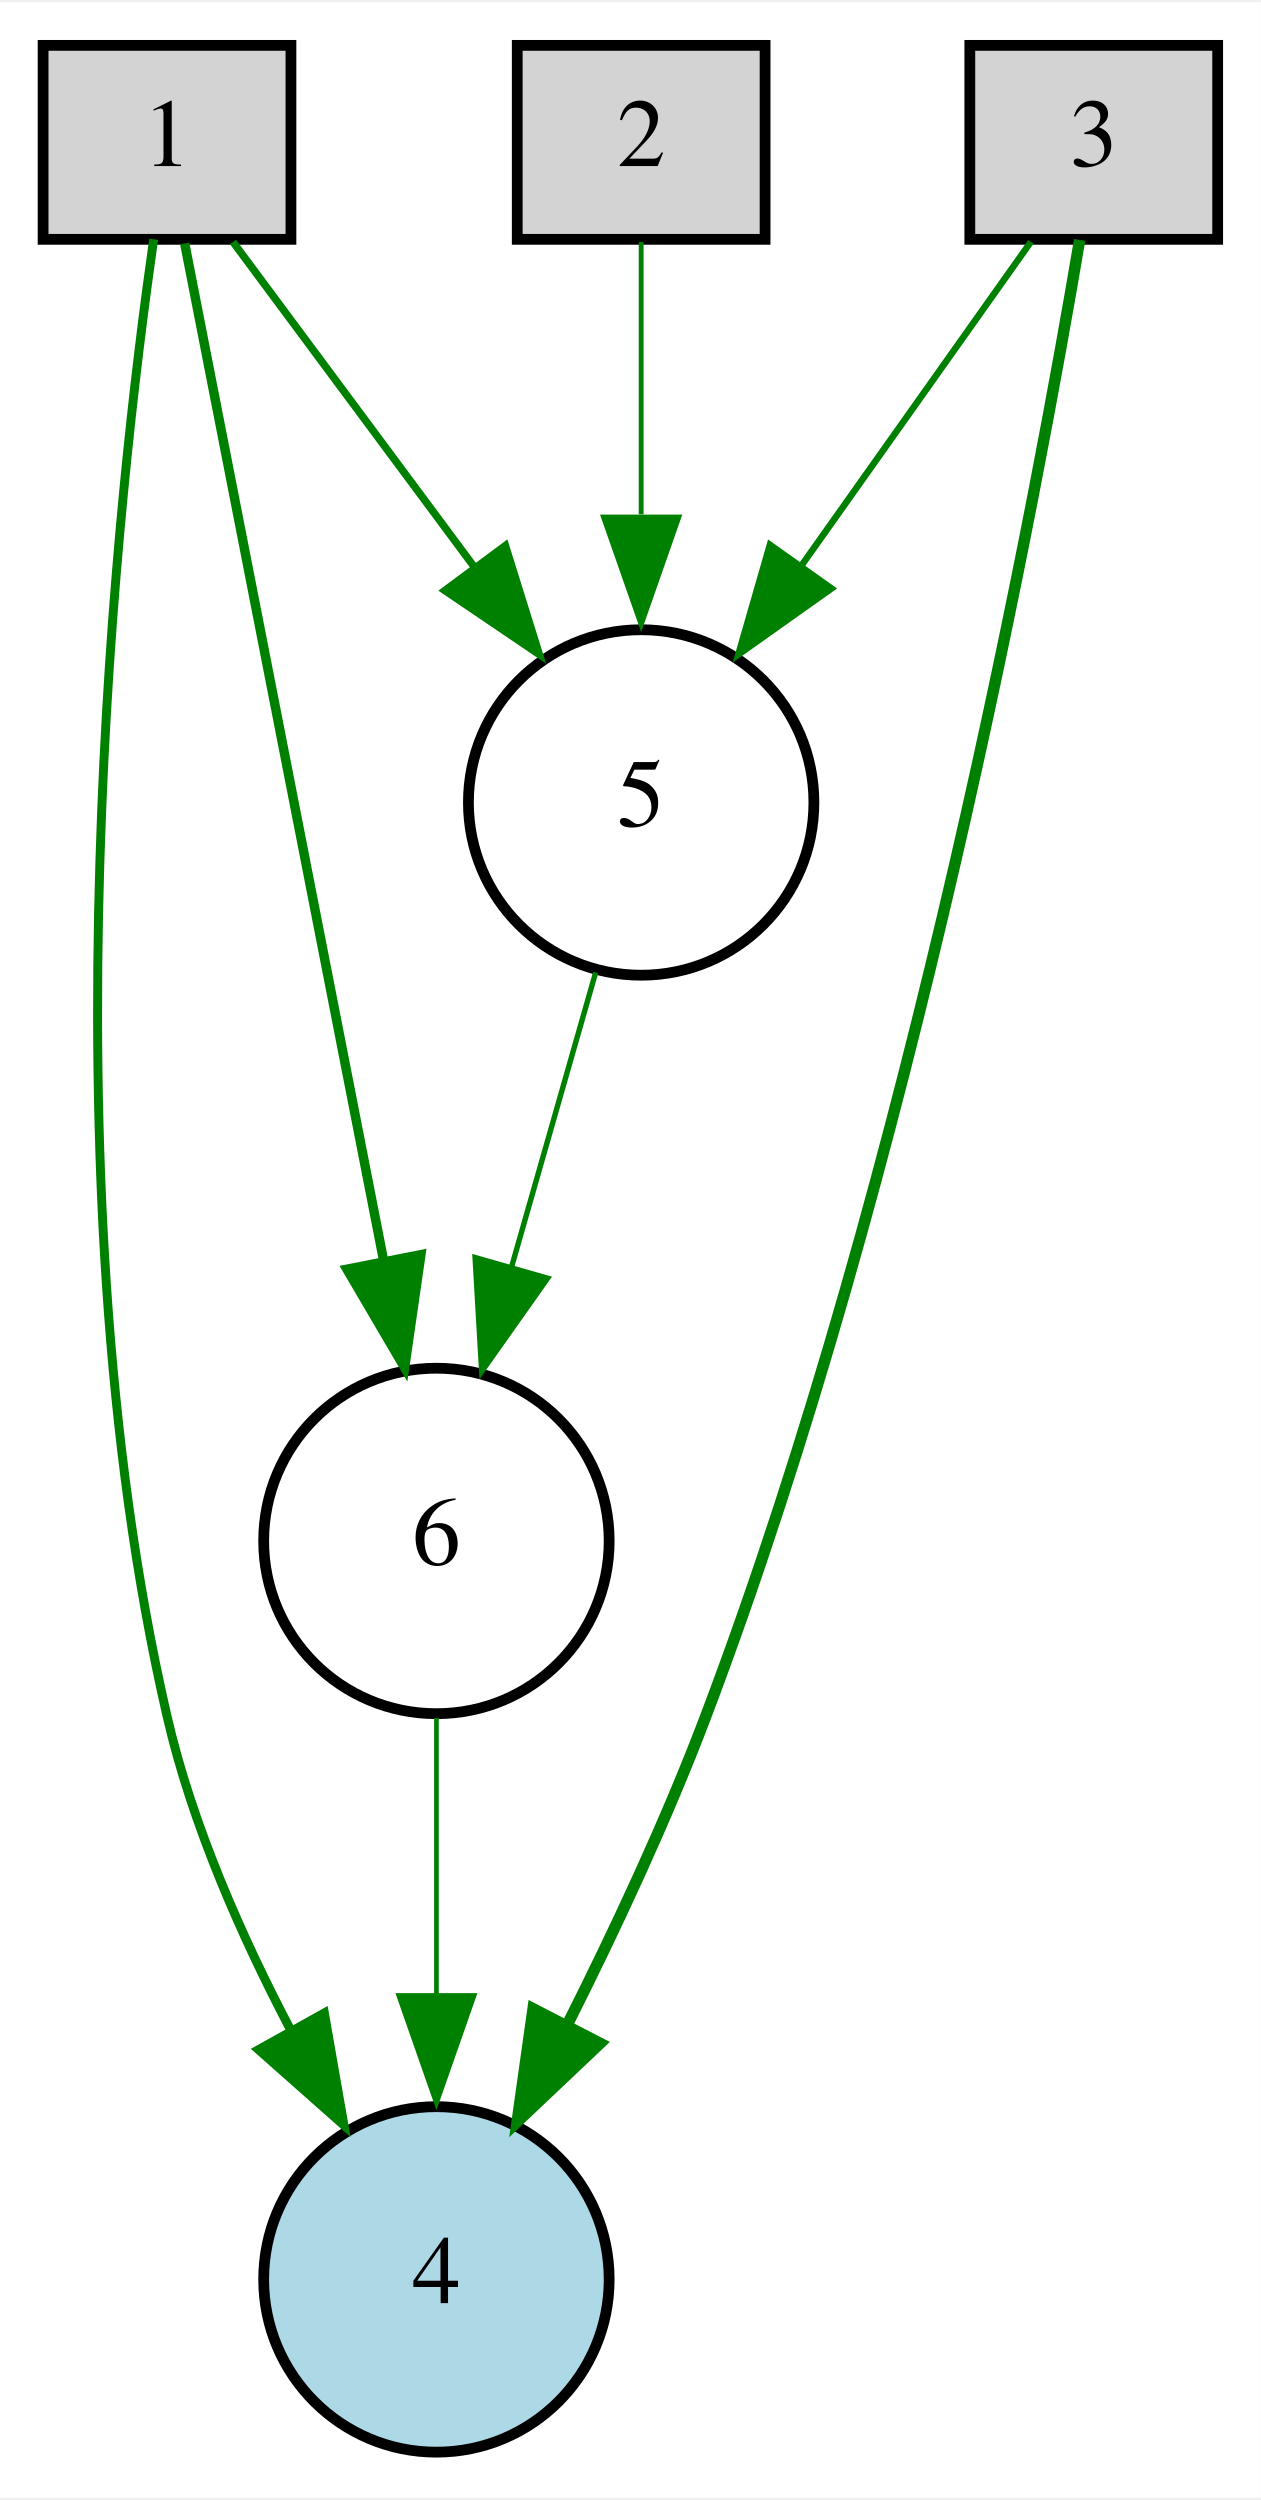
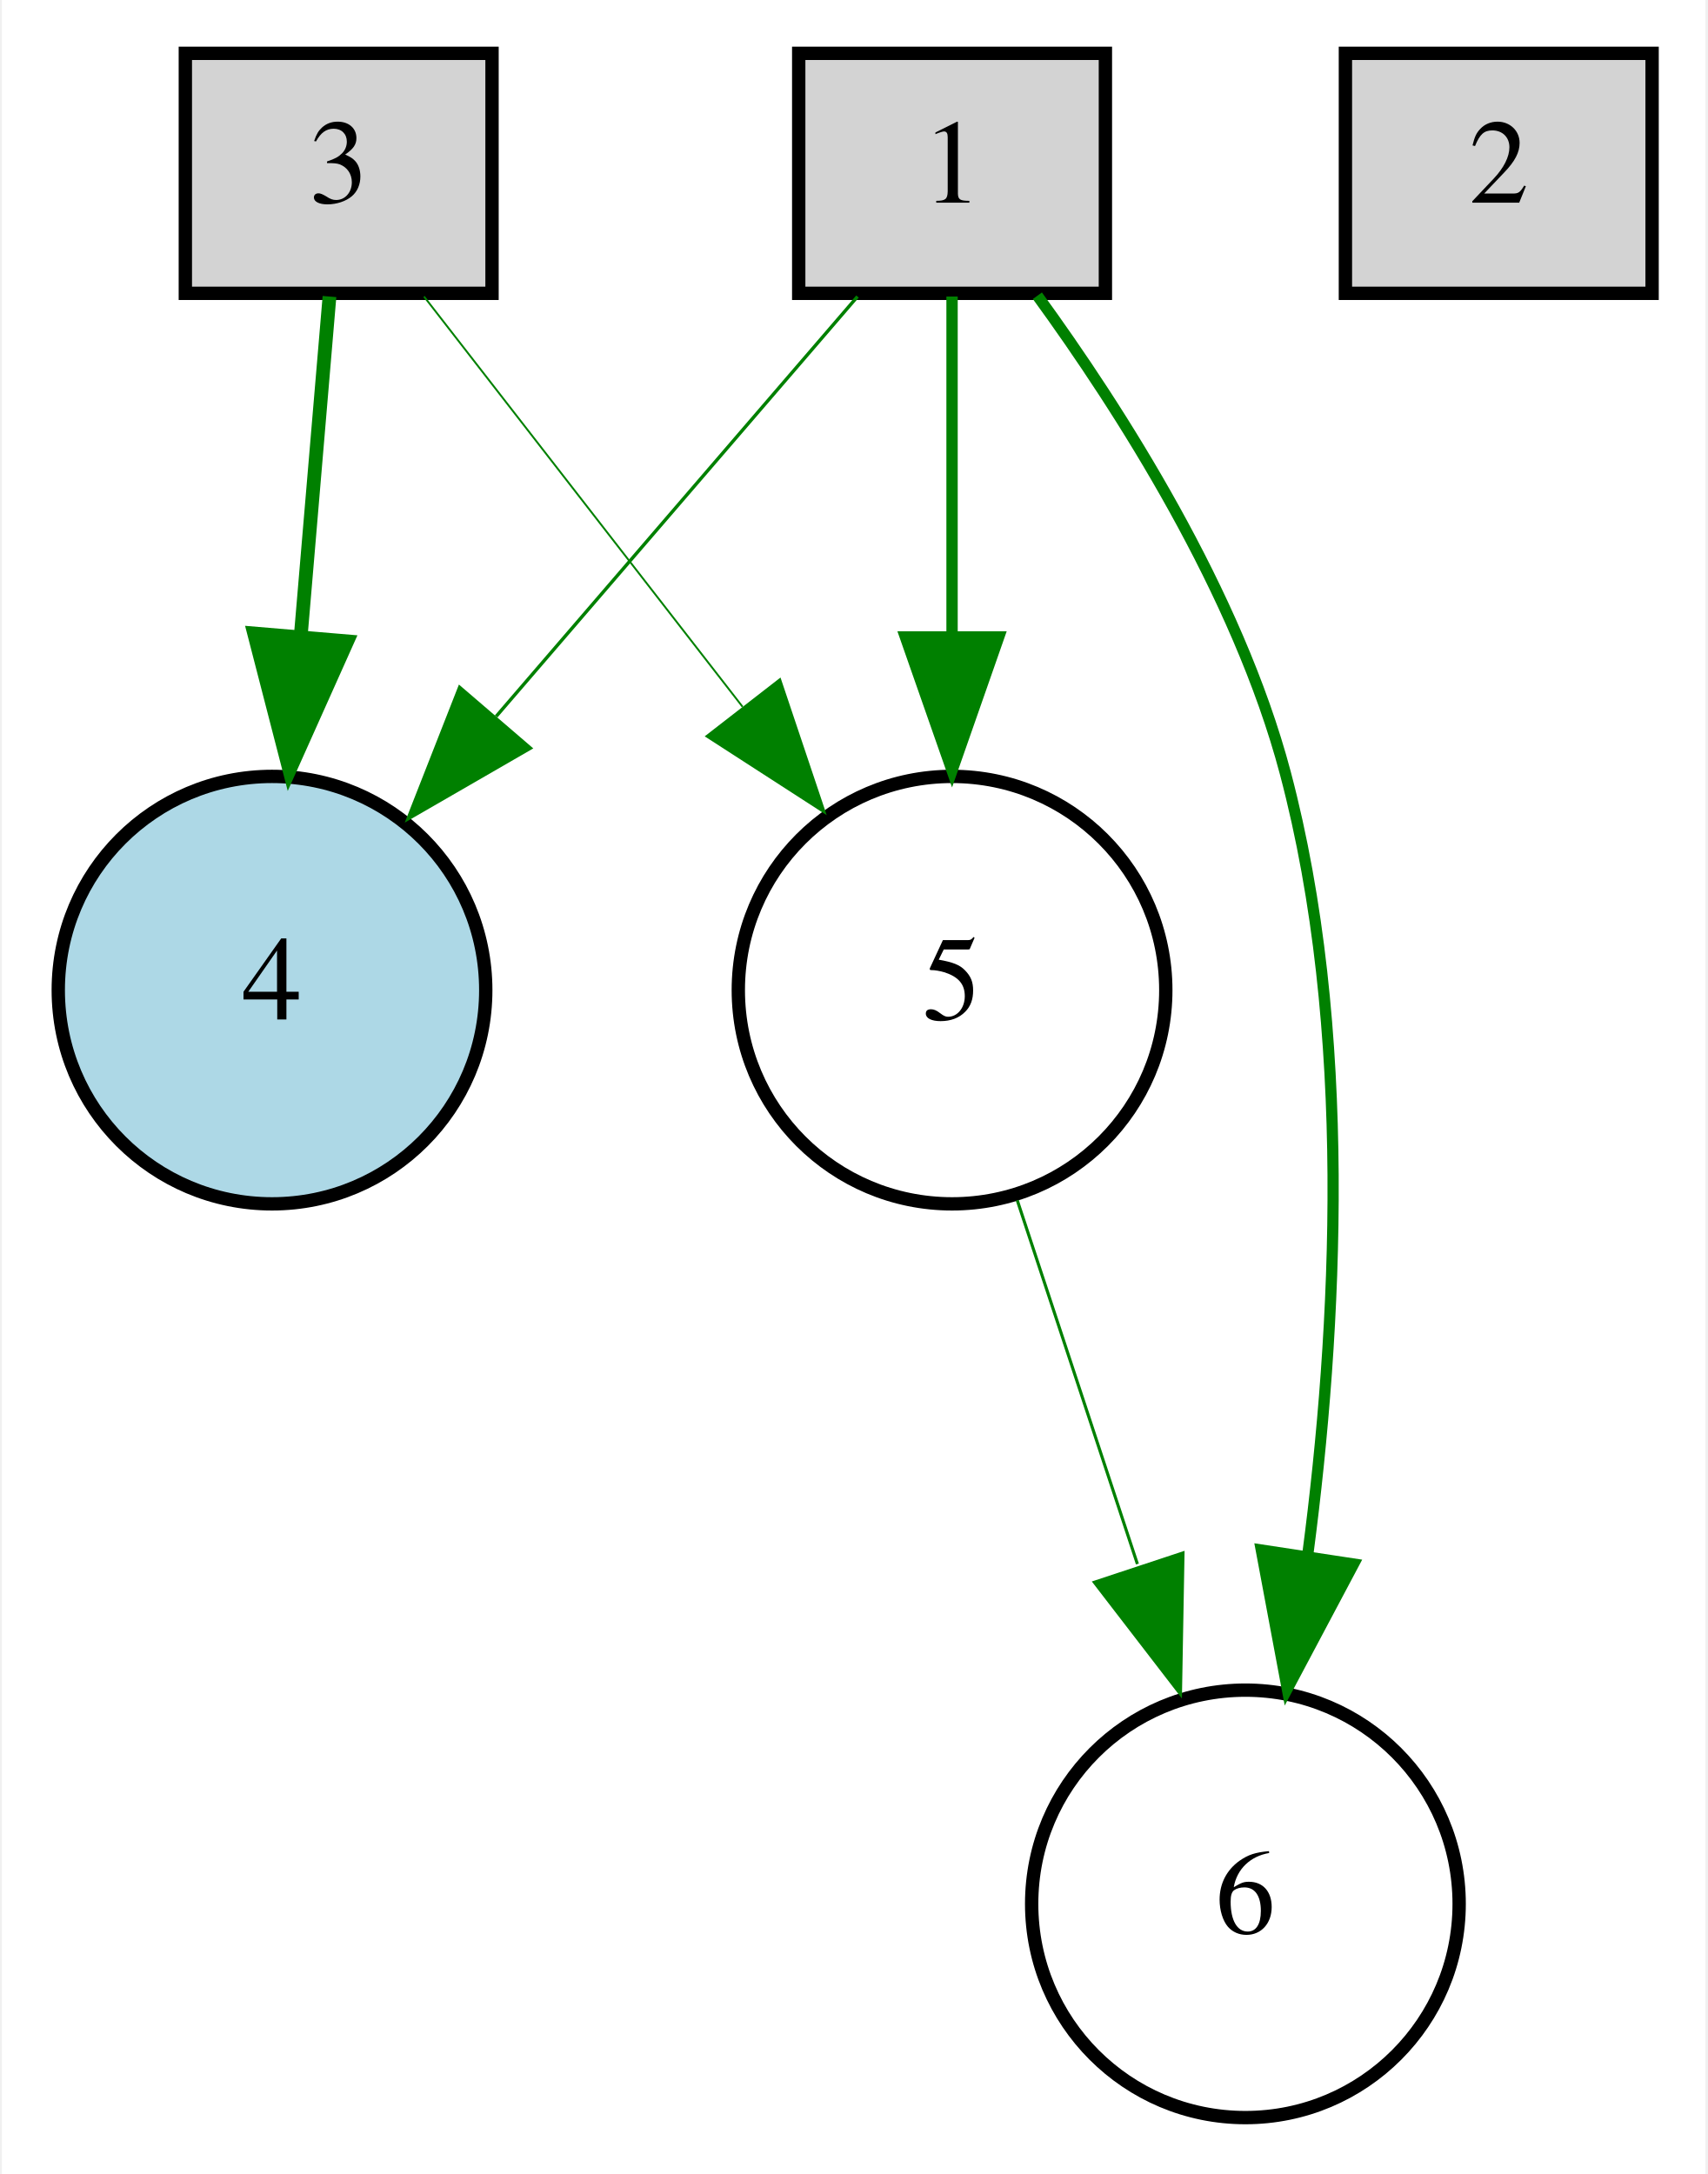
- <svg xmlns="http://www.w3.org/2000/svg" width="117pt" height="232pt" viewBox="0.00 0.00 117.00 231.58">
-   <g id="graph0" class="graph" transform="scale(1 1) rotate(0) translate(4 227.58)">
-     <polygon fill="white" stroke="transparent" points="-4,4 -4,-227.58 113,-227.58 113,4 -4,4" />
+ <svg xmlns="http://www.w3.org/2000/svg" width="128pt" height="163pt" viewBox="0.00 0.00 127.76 163.05">
+   <g id="graph0" class="graph" transform="scale(1 1) rotate(0) translate(4 159.05)">
+     <polygon fill="white" stroke="transparent" points="-4,4 -4,-159.05 123.76,-159.05 123.76,4 -4,4" />
    <g id="node1" class="node">
-       <polygon fill="lightgray" stroke="black" points="23,-223.58 0,-223.58 0,-205.58 23,-205.58 23,-223.58" />
-       <text text-anchor="middle" x="11.5" y="-212.38" font-family="Times,serif" font-size="9.00">1</text>
+       <polygon fill="lightgray" stroke="black" points="78.76,-155.05 55.76,-155.05 55.76,-137.05 78.76,-137.05 78.76,-155.05" />
+       <text text-anchor="middle" x="67.26" y="-143.85" font-family="Times,serif" font-size="9.00">1</text>
    </g>
    <g id="node4" class="node">
-       <ellipse fill="lightblue" stroke="black" cx="36.5" cy="-16.26" rx="16.03" ry="16.03" />
-       <text text-anchor="middle" x="36.5" y="-14.06" font-family="Times,serif" font-size="9.00">4</text>
+       <ellipse fill="lightblue" stroke="black" cx="16.26" cy="-84.79" rx="16.03" ry="16.03" />
+       <text text-anchor="middle" x="16.26" y="-82.59" font-family="Times,serif" font-size="9.00">4</text>
    </g>
    <g id="edge1" class="edge">
-       <path fill="none" stroke="green" stroke-width="0.83" d="M10.26,-205.58C7.08,-183.42 -0.28,-119.57 11.5,-68.53 13.82,-58.47 18.4,-48.1 23.01,-39.34" />
-       <polygon fill="green" stroke="green" stroke-width="0.83" points="26.1,-40.99 27.92,-30.56 19.99,-37.58 26.1,-40.99" />
+       <path fill="none" stroke="green" stroke-width="0.25" d="M60.17,-136.81C53.19,-128.7 42.27,-116.02 33.07,-105.32" />
+       <polygon fill="green" stroke="green" stroke-width="0.25" points="35.64,-102.94 26.46,-97.64 30.33,-107.5 35.64,-102.94" />
    </g>
    <g id="node5" class="node">
-       <ellipse fill="white" stroke="black" cx="55.5" cy="-153.32" rx="16.03" ry="16.03" />
-       <text text-anchor="middle" x="55.5" y="-151.12" font-family="Times,serif" font-size="9.00">5</text>
+       <ellipse fill="white" stroke="black" cx="67.26" cy="-84.79" rx="16.03" ry="16.03" />
+       <text text-anchor="middle" x="67.26" y="-82.59" font-family="Times,serif" font-size="9.00">5</text>
    </g>
-     <g id="edge8" class="edge">
-       <path fill="none" stroke="green" stroke-width="0.7" d="M17.62,-205.34C23.37,-197.59 32.23,-185.65 39.94,-175.27" />
-       <polygon fill="green" stroke="green" stroke-width="0.7" points="42.9,-177.16 46.05,-167.05 37.28,-172.99 42.9,-177.16" />
+     <g id="edge4" class="edge">
+       <path fill="none" stroke="green" stroke-width="0.85" d="M67.26,-136.81C67.26,-130.23 67.26,-120.63 67.26,-111.53" />
+       <polygon fill="green" stroke="green" stroke-width="0.85" points="70.76,-111.28 67.26,-101.28 63.76,-111.28 70.76,-111.28" />
    </g>
    <g id="node6" class="node">
-       <ellipse fill="white" stroke="black" cx="36.5" cy="-84.79" rx="16.03" ry="16.03" />
-       <text text-anchor="middle" x="36.5" y="-82.59" font-family="Times,serif" font-size="9.00">6</text>
+       <ellipse fill="white" stroke="black" cx="89.26" cy="-16.26" rx="16.03" ry="16.03" />
+       <text text-anchor="middle" x="89.26" y="-14.06" font-family="Times,serif" font-size="9.00">6</text>
    </g>
-     <g id="edge7" class="edge">
-       <path fill="none" stroke="green" stroke-width="0.87" d="M13.14,-205.2C16.84,-186.3 25.93,-139.8 31.62,-110.71" />
-       <polygon fill="green" stroke="green" stroke-width="0.87" points="35.06,-111.36 33.55,-100.87 28.19,-110.01 35.06,-111.36" />
+     <g id="edge6" class="edge">
+       <path fill="none" stroke="green" stroke-width="0.84" d="M73.66,-136.87C79.8,-128.43 88.67,-114.64 92.26,-101.05 97.33,-81.89 96.16,-59.41 93.95,-42.56" />
+       <polygon fill="green" stroke="green" stroke-width="0.84" points="97.37,-41.75 92.4,-32.39 90.45,-42.8 97.37,-41.75" />
    </g>
    <g id="node2" class="node">
-       <polygon fill="lightgray" stroke="black" points="67,-223.58 44,-223.58 44,-205.58 67,-205.58 67,-223.58" />
-       <text text-anchor="middle" x="55.5" y="-212.38" font-family="Times,serif" font-size="9.00">2</text>
+       <polygon fill="lightgray" stroke="black" points="119.76,-155.05 96.76,-155.05 96.76,-137.05 119.76,-137.05 119.76,-155.05" />
+       <text text-anchor="middle" x="108.26" y="-143.85" font-family="Times,serif" font-size="9.00">2</text>
+     </g>
+     <g id="node3" class="node">
+       <polygon fill="lightgray" stroke="black" points="32.76,-155.05 9.76,-155.05 9.76,-137.05 32.76,-137.05 32.76,-155.05" />
+       <text text-anchor="middle" x="21.26" y="-143.85" font-family="Times,serif" font-size="9.00">3</text>
+     </g>
+     <g id="edge2" class="edge">
+       <path fill="none" stroke="green" stroke-width="1.03" d="M20.57,-136.81C20.01,-130.23 19.2,-120.63 18.43,-111.53" />
+       <polygon fill="green" stroke="green" stroke-width="1.03" points="21.9,-110.95 17.57,-101.28 14.92,-111.54 21.9,-110.95" />
+     </g>
+     <g id="edge5" class="edge">
+       <path fill="none" stroke="green" stroke-width="0.14" d="M27.66,-136.81C33.82,-128.88 43.37,-116.58 51.55,-106.04" />
+       <polygon fill="green" stroke="green" stroke-width="0.14" points="54.36,-108.12 57.73,-98.08 48.83,-103.83 54.36,-108.12" />
    </g>
    <g id="edge3" class="edge">
-       <path fill="none" stroke="green" stroke-width="0.45" d="M55.5,-205.34C55.5,-198.76 55.5,-189.16 55.5,-180.06" />
-       <polygon fill="green" stroke="green" stroke-width="0.45" points="59,-179.81 55.5,-169.81 52,-179.81 59,-179.81" />
-     </g>
-     <g id="node3" class="node">
-       <polygon fill="lightgray" stroke="black" points="109,-223.58 86,-223.58 86,-205.58 109,-205.58 109,-223.58" />
-       <text text-anchor="middle" x="97.5" y="-212.38" font-family="Times,serif" font-size="9.00">3</text>
-     </g>
-     <g id="edge2" class="edge">
-       <path fill="none" stroke="green" stroke-width="1.06" d="M96.19,-205.52C92.44,-183.21 80.62,-119 61.5,-68.53 57.88,-58.97 53.12,-48.79 48.72,-40.05" />
-       <polygon fill="green" stroke="green" stroke-width="1.06" points="51.69,-38.17 43.99,-30.88 45.47,-41.38 51.69,-38.17" />
-     </g>
-     <g id="edge6" class="edge">
-       <path fill="none" stroke="green" stroke-width="0.61" d="M91.66,-205.34C86.17,-197.59 77.71,-185.65 70.35,-175.27" />
-       <polygon fill="green" stroke="green" stroke-width="0.61" points="73.16,-173.18 64.52,-167.05 67.45,-177.23 73.16,-173.18" />
-     </g>
-     <g id="edge4" class="edge">
-       <path fill="none" stroke="green" stroke-width="0.5" d="M51.28,-137.55C49,-129.54 46.11,-119.43 43.49,-110.28" />
-       <polygon fill="green" stroke="green" stroke-width="0.5" points="46.82,-109.17 40.7,-100.51 40.09,-111.09 46.82,-109.17" />
-     </g>
-     <g id="edge5" class="edge">
-       <path fill="none" stroke="green" stroke-width="0.43" d="M36.5,-68.36C36.5,-60.72 36.5,-51.3 36.5,-42.63" />
-       <polygon fill="green" stroke="green" stroke-width="0.43" points="40,-42.61 36.5,-32.61 33,-42.61 40,-42.61" />
+       <path fill="none" stroke="green" stroke-width="0.23" d="M72.15,-69.03C74.79,-61.02 78.14,-50.91 81.16,-41.75" />
+       <polygon fill="green" stroke="green" stroke-width="0.23" points="84.58,-42.58 84.39,-31.99 77.93,-40.38 84.58,-42.58" />
    </g>
  </g>
</svg>
